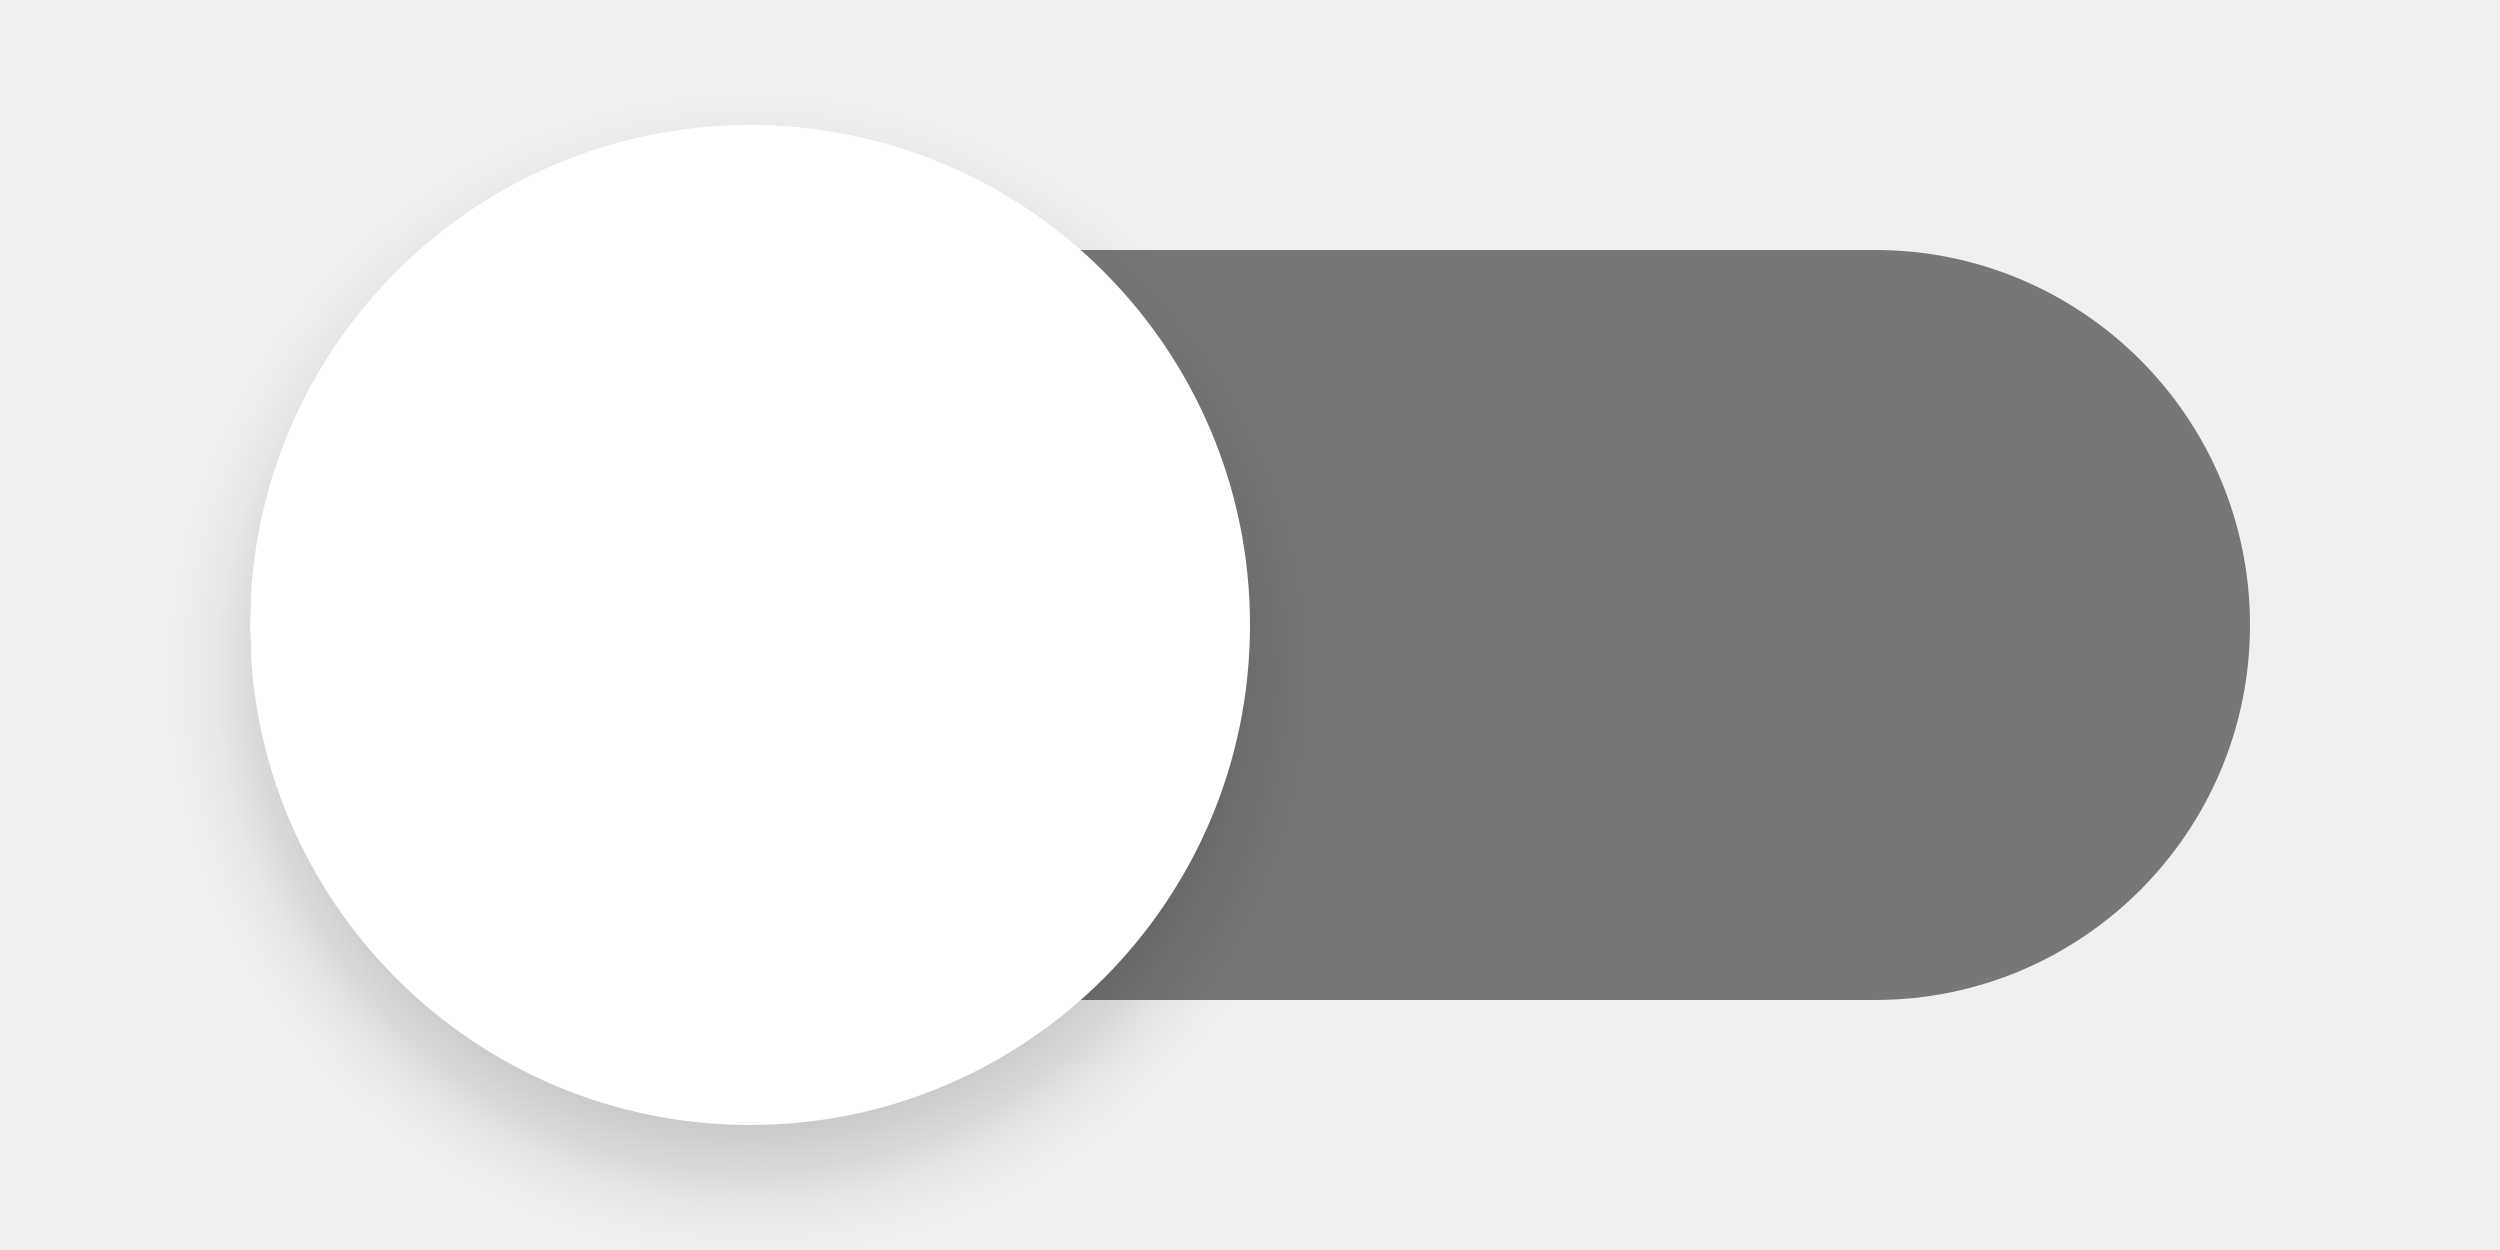
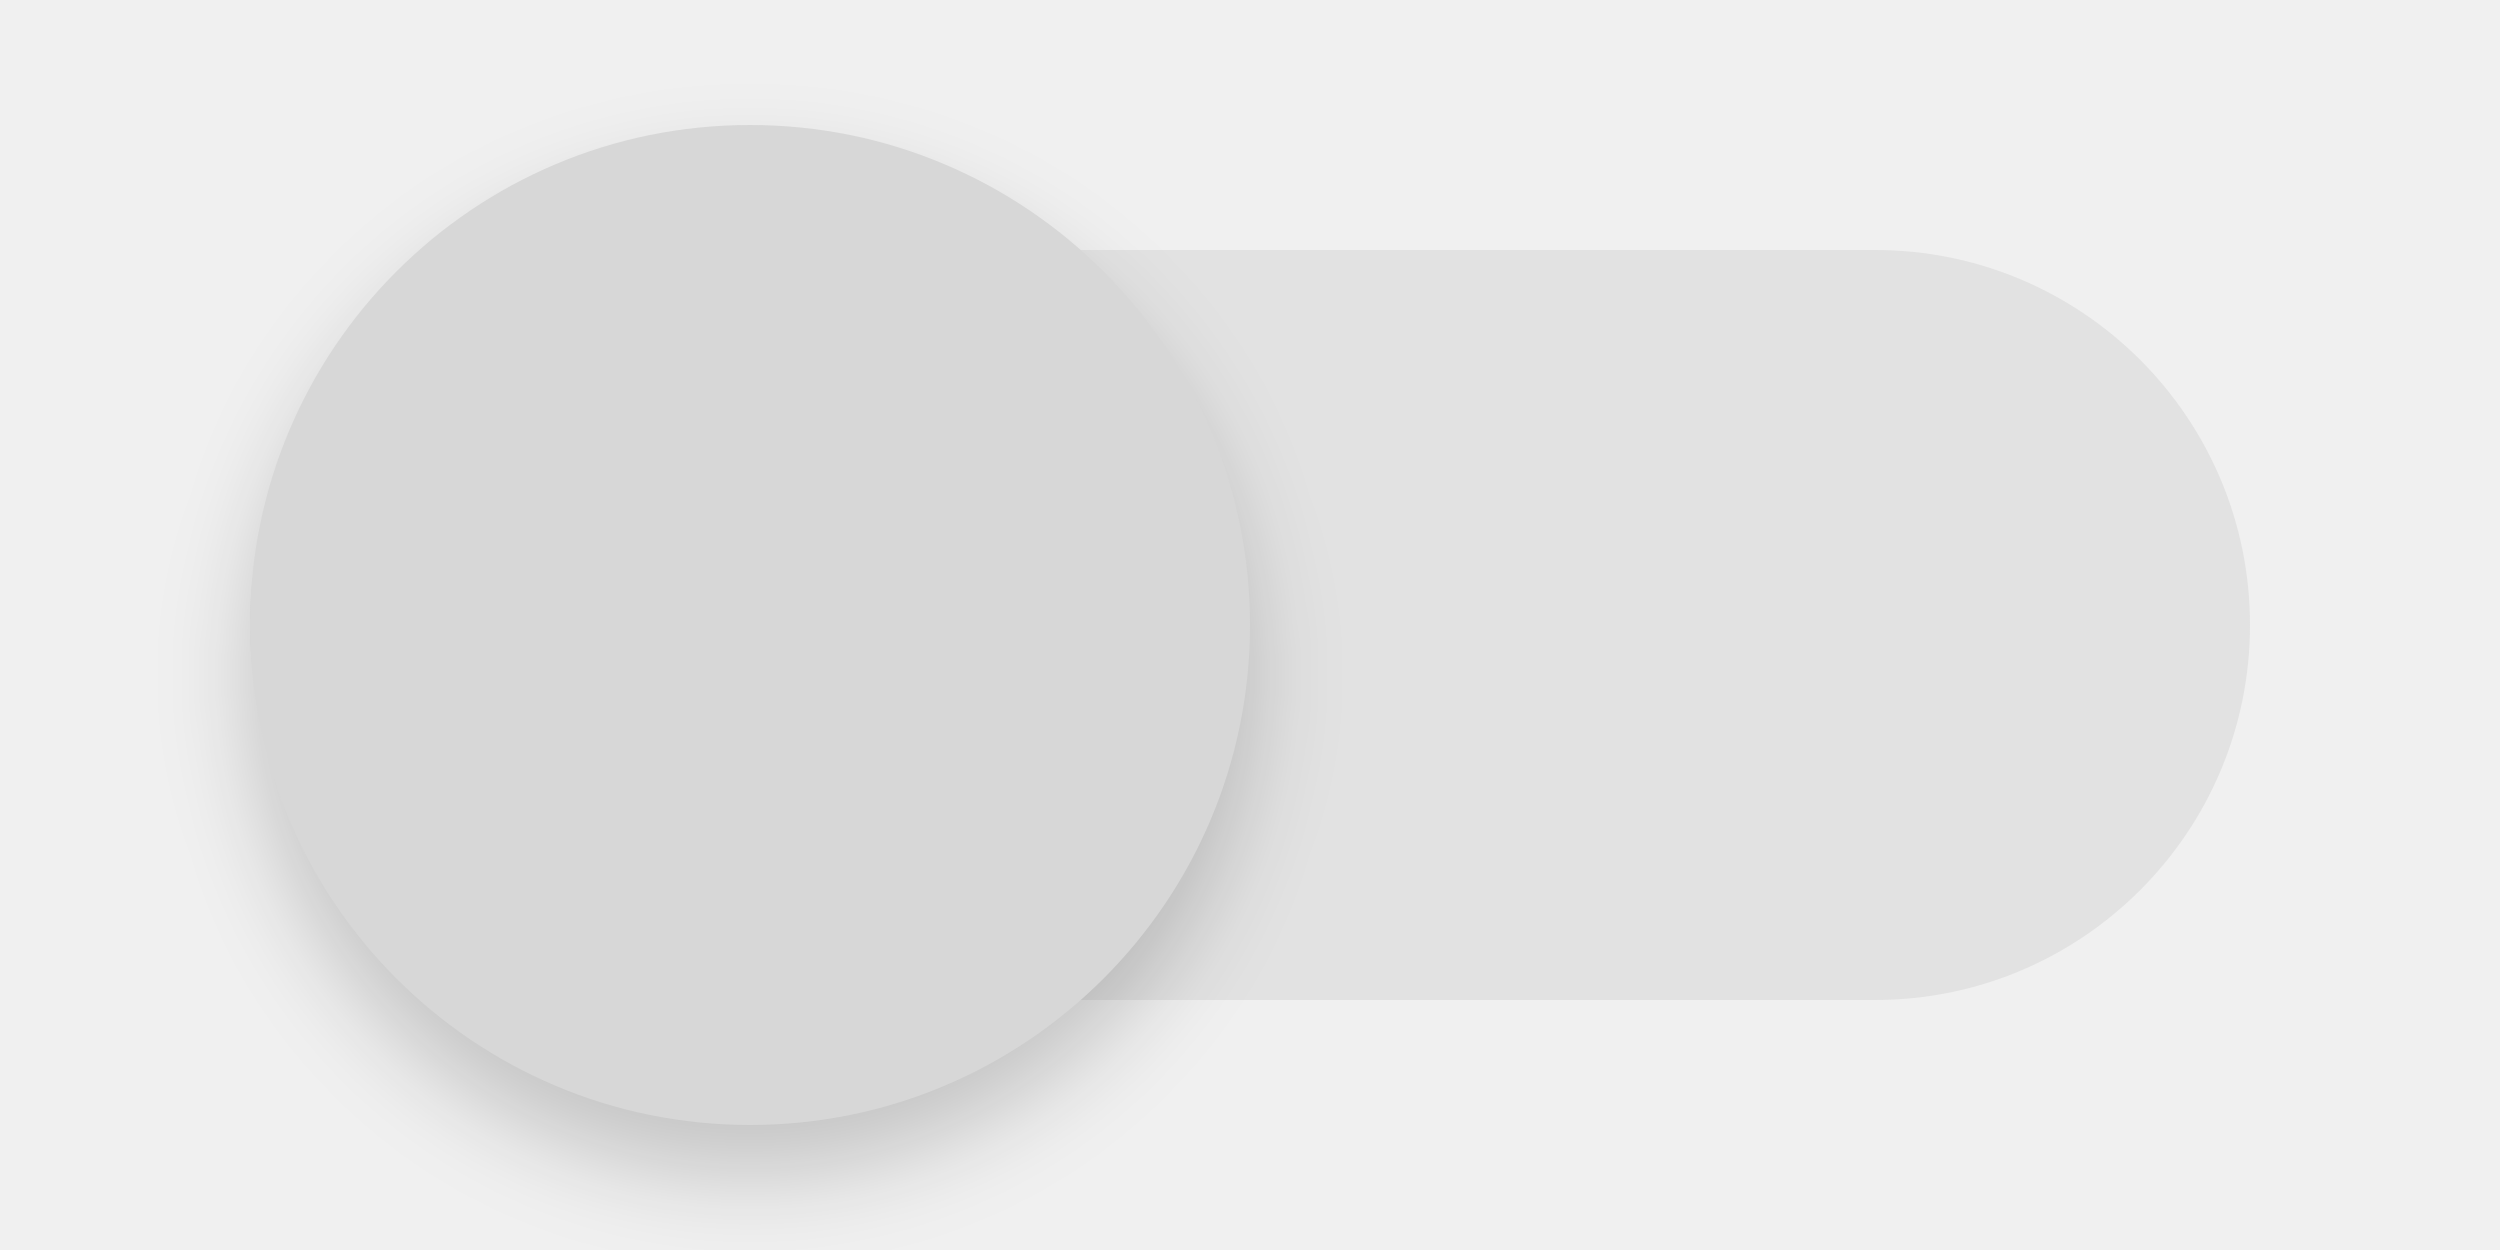
<svg xmlns="http://www.w3.org/2000/svg" width="40" height="20" id="svg2" version="1.1">
  <defs id="defs4">
    <filter id="filter3771" width="2" height="2" x="-0.5" y="-0.5" style="color-interpolation-filters:sRGB">
      <feFlood flood-opacity="0.24" flood-color="rgb(0,0,0)" result="flood" id="feFlood3773" />
      <feComposite in="flood" in2="SourceGraphic" operator="in" result="composite1" id="feComposite3775" />
      <feGaussianBlur stdDeviation="1" result="blur" id="feGaussianBlur3777" />
      <feOffset dx="0" dy="1" result="offset" id="feOffset3779" />
      <feComposite in="SourceGraphic" in2="offset" operator="over" result="fbSourceGraphic" id="feComposite3781" />
      <feColorMatrix result="fbSourceGraphicAlpha" in="fbSourceGraphic" values="0 0 0 -1 0 0 0 0 -1 0 0 0 0 -1 0 0 0 0 1 0" id="feColorMatrix3783" />
      <feFlood id="feFlood3785" flood-opacity="0.12" flood-color="rgb(0,0,0)" result="flood" in="fbSourceGraphic" />
      <feComposite id="feComposite3787" in2="fbSourceGraphic" in="flood" operator="in" result="composite1" />
      <feGaussianBlur id="feGaussianBlur3789" stdDeviation="1.5" result="blur" />
      <feOffset id="feOffset3791" dx="0" dy="1" result="offset" />
      <feComposite id="feComposite3793" in2="offset" in="fbSourceGraphic" operator="over" result="composite2" />
    </filter>
-     <filter style="color-interpolation-filters:sRGB" id="filter4988" x="-0.108" width="1.216" y="-0.108" height="1.216">
-       <feGaussianBlur stdDeviation="0.9" id="feGaussianBlur4990" />
+     <filter style="color-interpolation-filters:sRGB" id="filter4988-3" x="-0.108" width="1.216" y="-0.108" height="1.216">
+       <feGaussianBlur stdDeviation="0.9" id="feGaussianBlur4990-0" />
    </filter>
  </defs>
  <g id="layer1" transform="translate(0,-1032.362)">
-     <g id="toggle-off" transform="matrix(0.8,0,0,0.7999999,0,576.4725)">
-       <g id="toggle-off-trough">
-         <rect style="fill:#000000;fill-opacity:0;fill-rule:evenodd;stroke:none;stroke-width:1px;stroke-linecap:butt;stroke-linejoin:miter;stroke-opacity:1" id="rect4871" width="50" height="35" x="0" y="567.362" />
-         <rect style="opacity:1;fill:#111111;fill-opacity:0.54;stroke:none;stroke-width:1.414" id="rect2987" width="40" height="15" x="5" y="-589.862" rx="7.5" ry="7.5" transform="scale(1,-1)" />
+     <g id="toggle-off-dark" transform="matrix(0.8,0,0,0.8,-120,576.4725)">
+       <g id="toggle-off-trough-dark" transform="translate(150,-2.6171874e-6)">
+         <rect style="fill:#000000;fill-opacity:0;fill-rule:evenodd;stroke:none;stroke-width:1px;stroke-linecap:butt;stroke-linejoin:miter;stroke-opacity:1" id="rect4871-3" width="50" height="35" x="0" y="567.362" />
+         <rect style="opacity:1;fill:#d7d7d7;fill-opacity:0.541;stroke:none;stroke-width:1.414" id="rect2987-6" width="40" height="15" x="5" y="-589.862" rx="7.5" ry="7.5" transform="scale(1,-1)" />
      </g>
-       <g transform="translate(0,70)" id="toggle-off-slier">
-         <g id="g4867">
-           <g id="g4861">
-             <g id="g4909">
-               <circle r="10" cy="513.362" cx="15" id="path4986" style="fill:#000000;fill-opacity:0.18;stroke:none;filter:url(#filter4988)" />
-               <ellipse style="fill:#ffffff;fill-opacity:1;stroke:none;stroke-width:0.25;stroke-linejoin:round;stroke-miterlimit:4;stroke-dasharray:none;stroke-opacity:1" id="path3757" cx="15" cy="512.362" rx="10" ry="10" />
-               <rect y="497.362" x="0" height="35" width="50" id="rect4998" style="fill:#000000;fill-opacity:0;stroke:none;stroke-opacity:0" />
-             </g>
-           </g>
-         </g>
+       <g transform="translate(0,70)" id="toggle-off-slider-dark">
+         <circle style="fill:#000000;fill-opacity:0.18;stroke:none;filter:url(#filter4988-3)" id="path4986-8" cx="165" cy="513.362" r="10" />
+         <circle cy="512.362" cx="165" id="path3757-68" style="fill:#d7d7d7;fill-opacity:1;stroke:none;stroke-width:0.25;stroke-linejoin:round;stroke-miterlimit:4;stroke-dasharray:none;stroke-opacity:1" r="10" />
+         <rect style="fill:#000000;fill-opacity:0;stroke:none;stroke-opacity:0" id="rect4998-8" width="50" height="35" x="150" y="497.362" />
      </g>
    </g>
  </g>
</svg>
